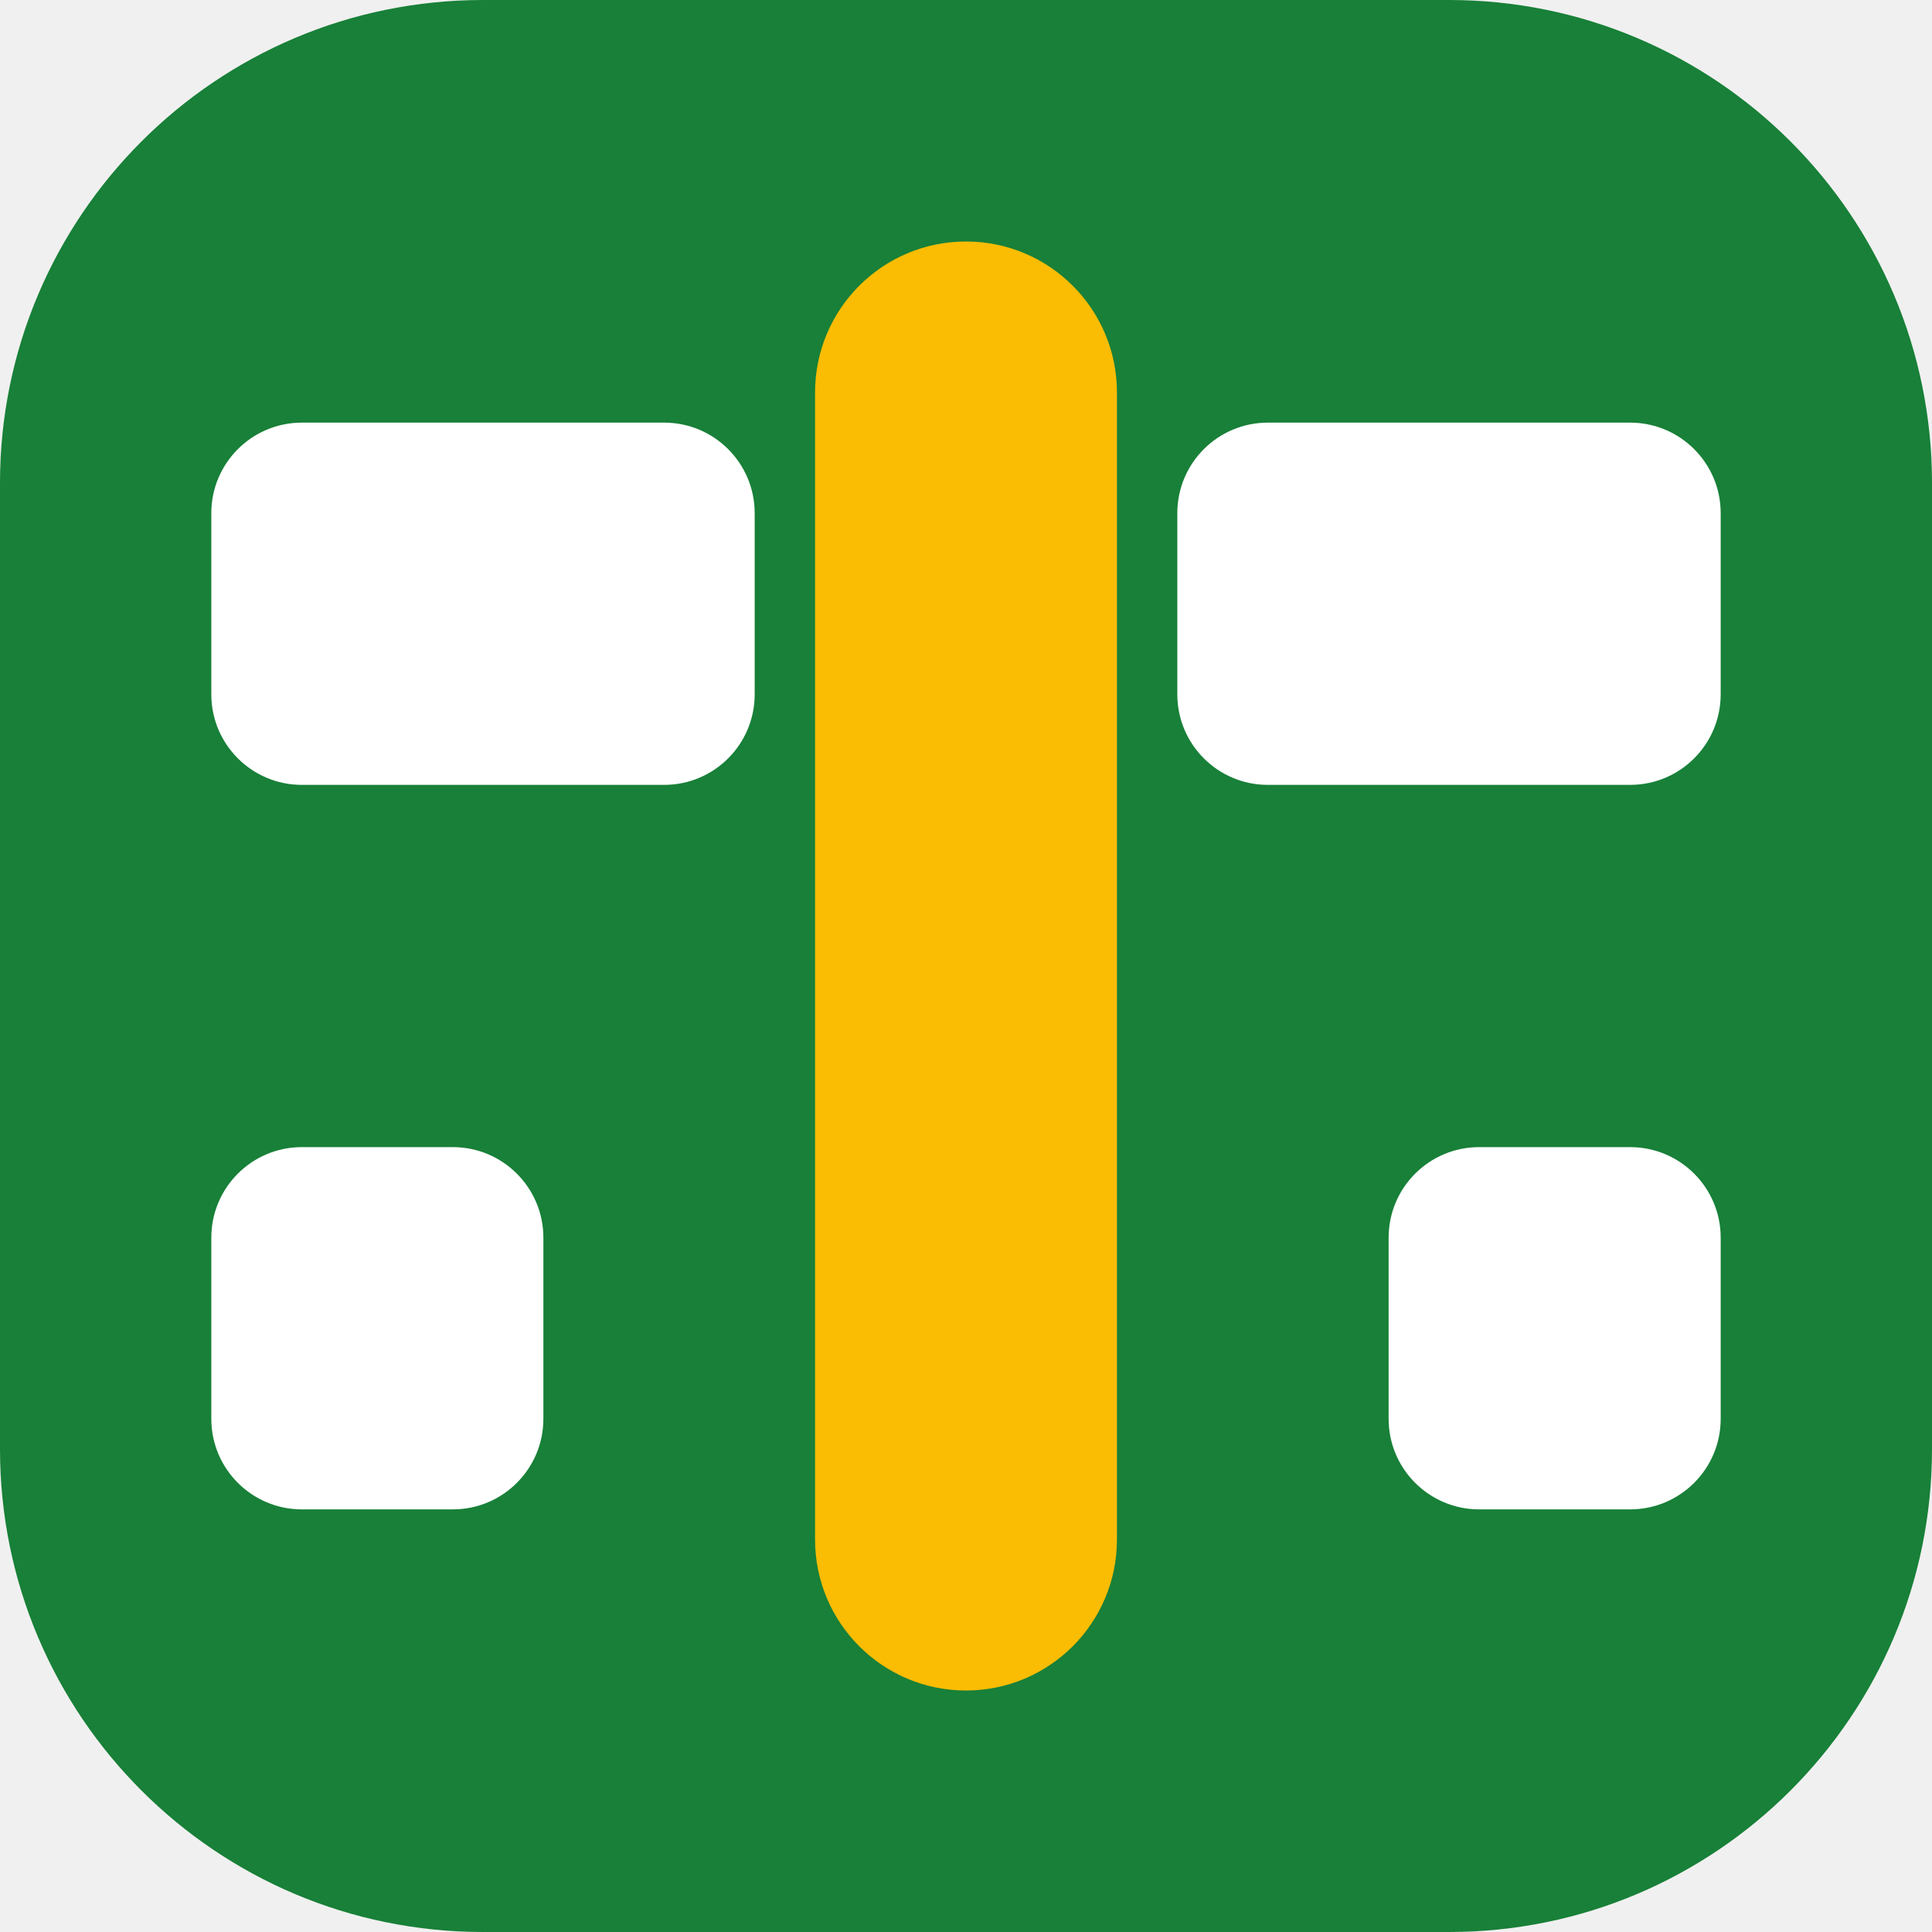
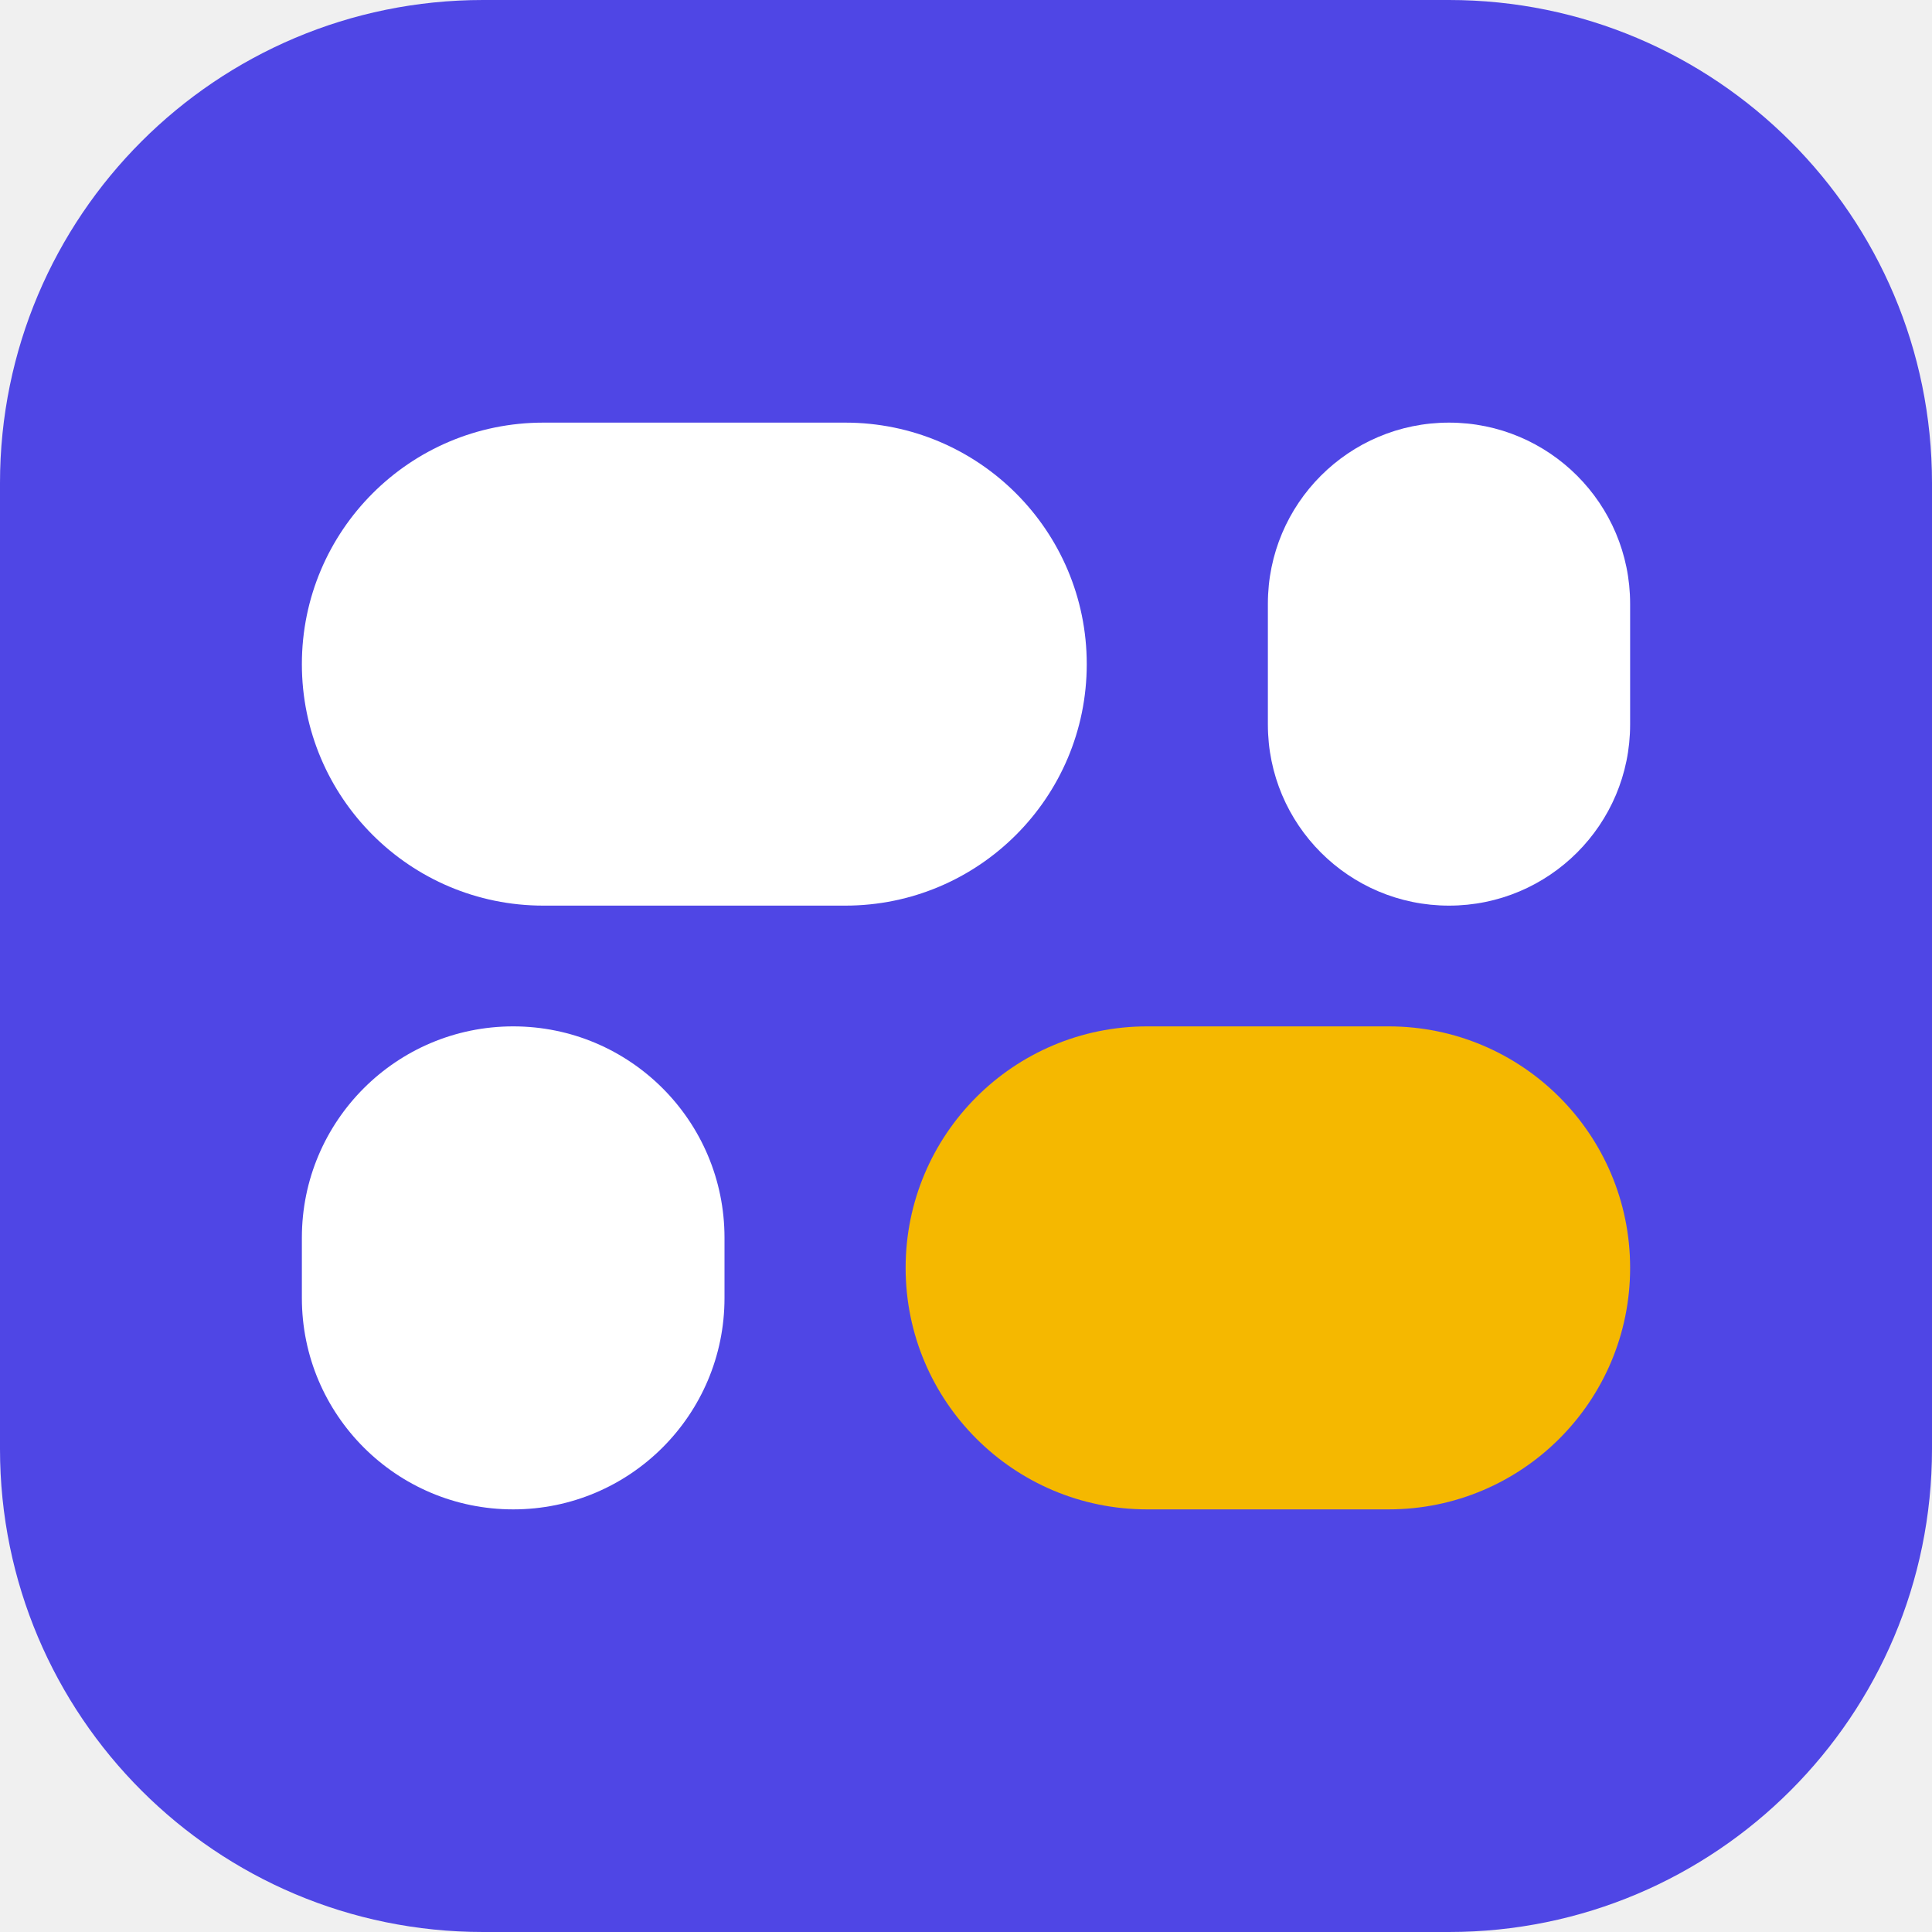
<svg xmlns="http://www.w3.org/2000/svg" viewBox="0 0 32 32">
-   <rect width="32" height="32" rx="8" fill="#188038" />
-   <rect x="3.5" y="7" width="9" height="6" rx="1.5" fill="#fff" />
-   <rect x="19.5" y="7" width="9" height="6" rx="1.5" fill="#fff" />
-   <rect x="3.5" y="19" width="5.5" height="6" rx="1.5" fill="#fff" />
-   <rect x="23" y="19" width="5.5" height="6" rx="1.5" fill="#fff" />
-   <rect x="13.5" y="4" width="5" height="24" rx="2.5" fill="#fbbc04" />
+   <rect width="32" height="32" rx="8" fill="#4f46e5" />
+   <rect x="5" y="7" width="13" height="8" rx="4" fill="#fff" />
+   <rect x="21" y="7" width="6" height="8" rx="3" fill="#fff" />
+   <rect x="5" y="17" width="7" height="8" rx="3.5" fill="#fff" />
+   <rect x="15" y="17" width="12" height="8" rx="4" fill="#f5b800" />
</svg>
